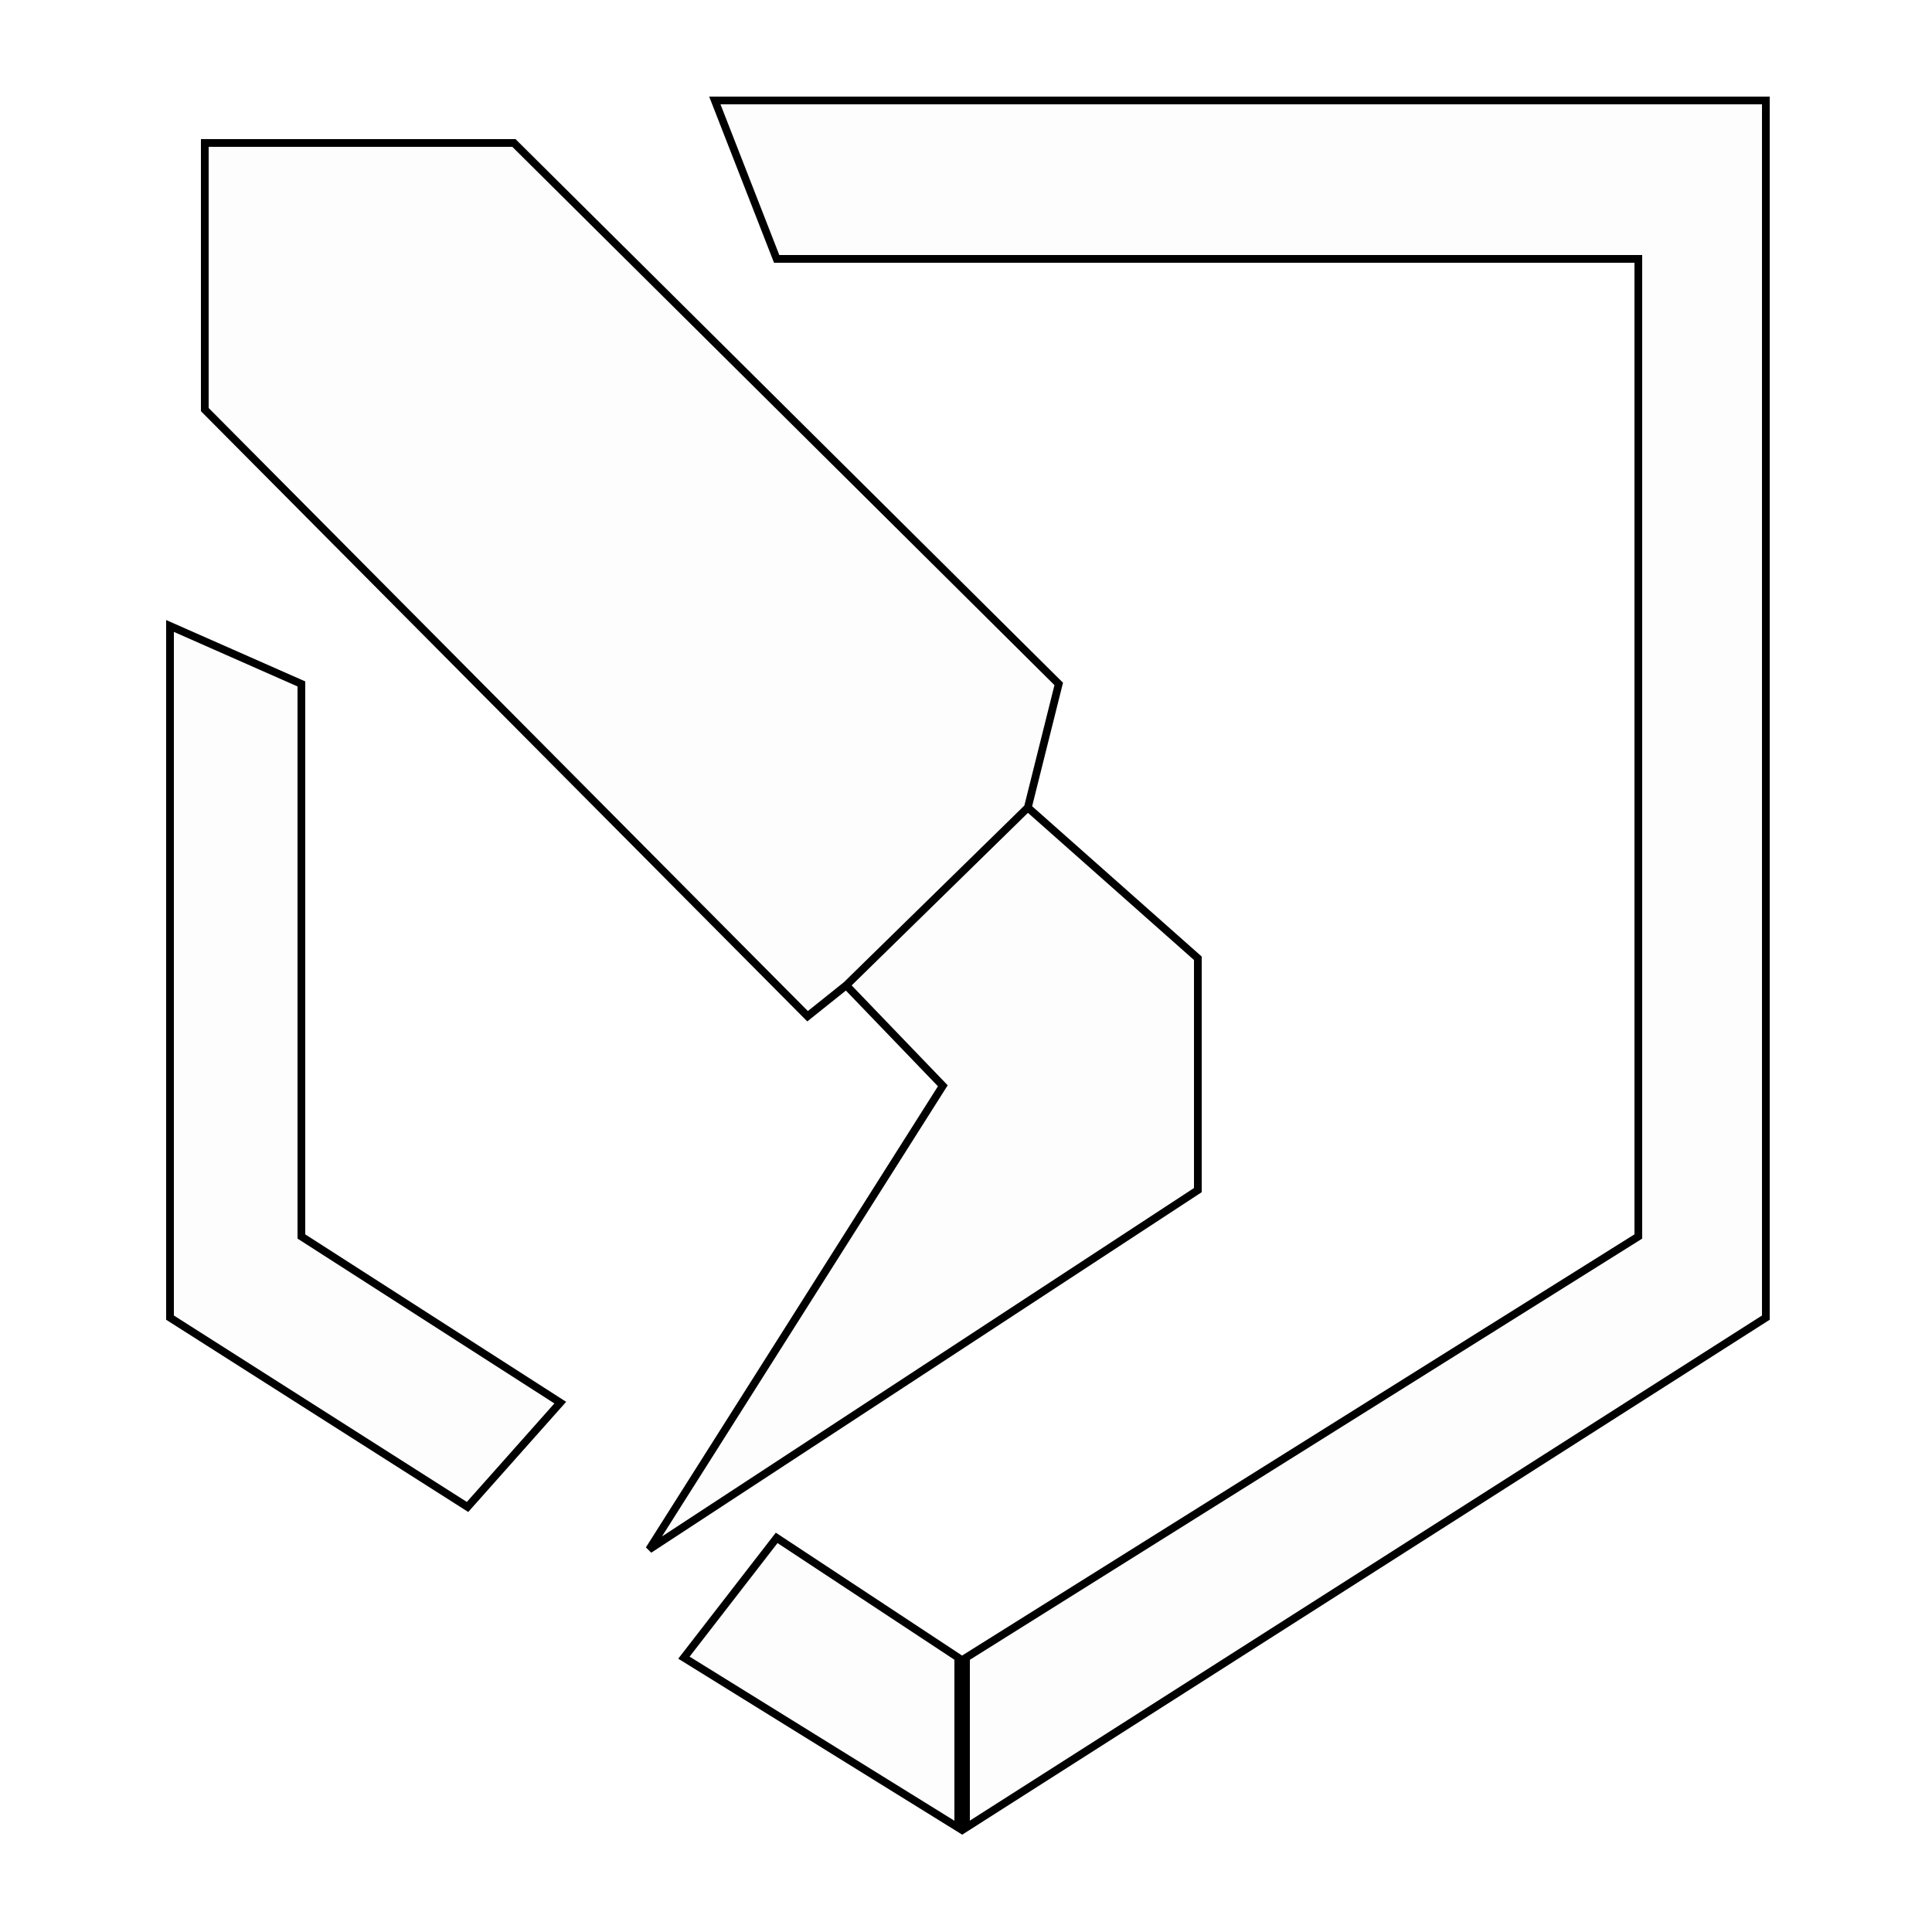
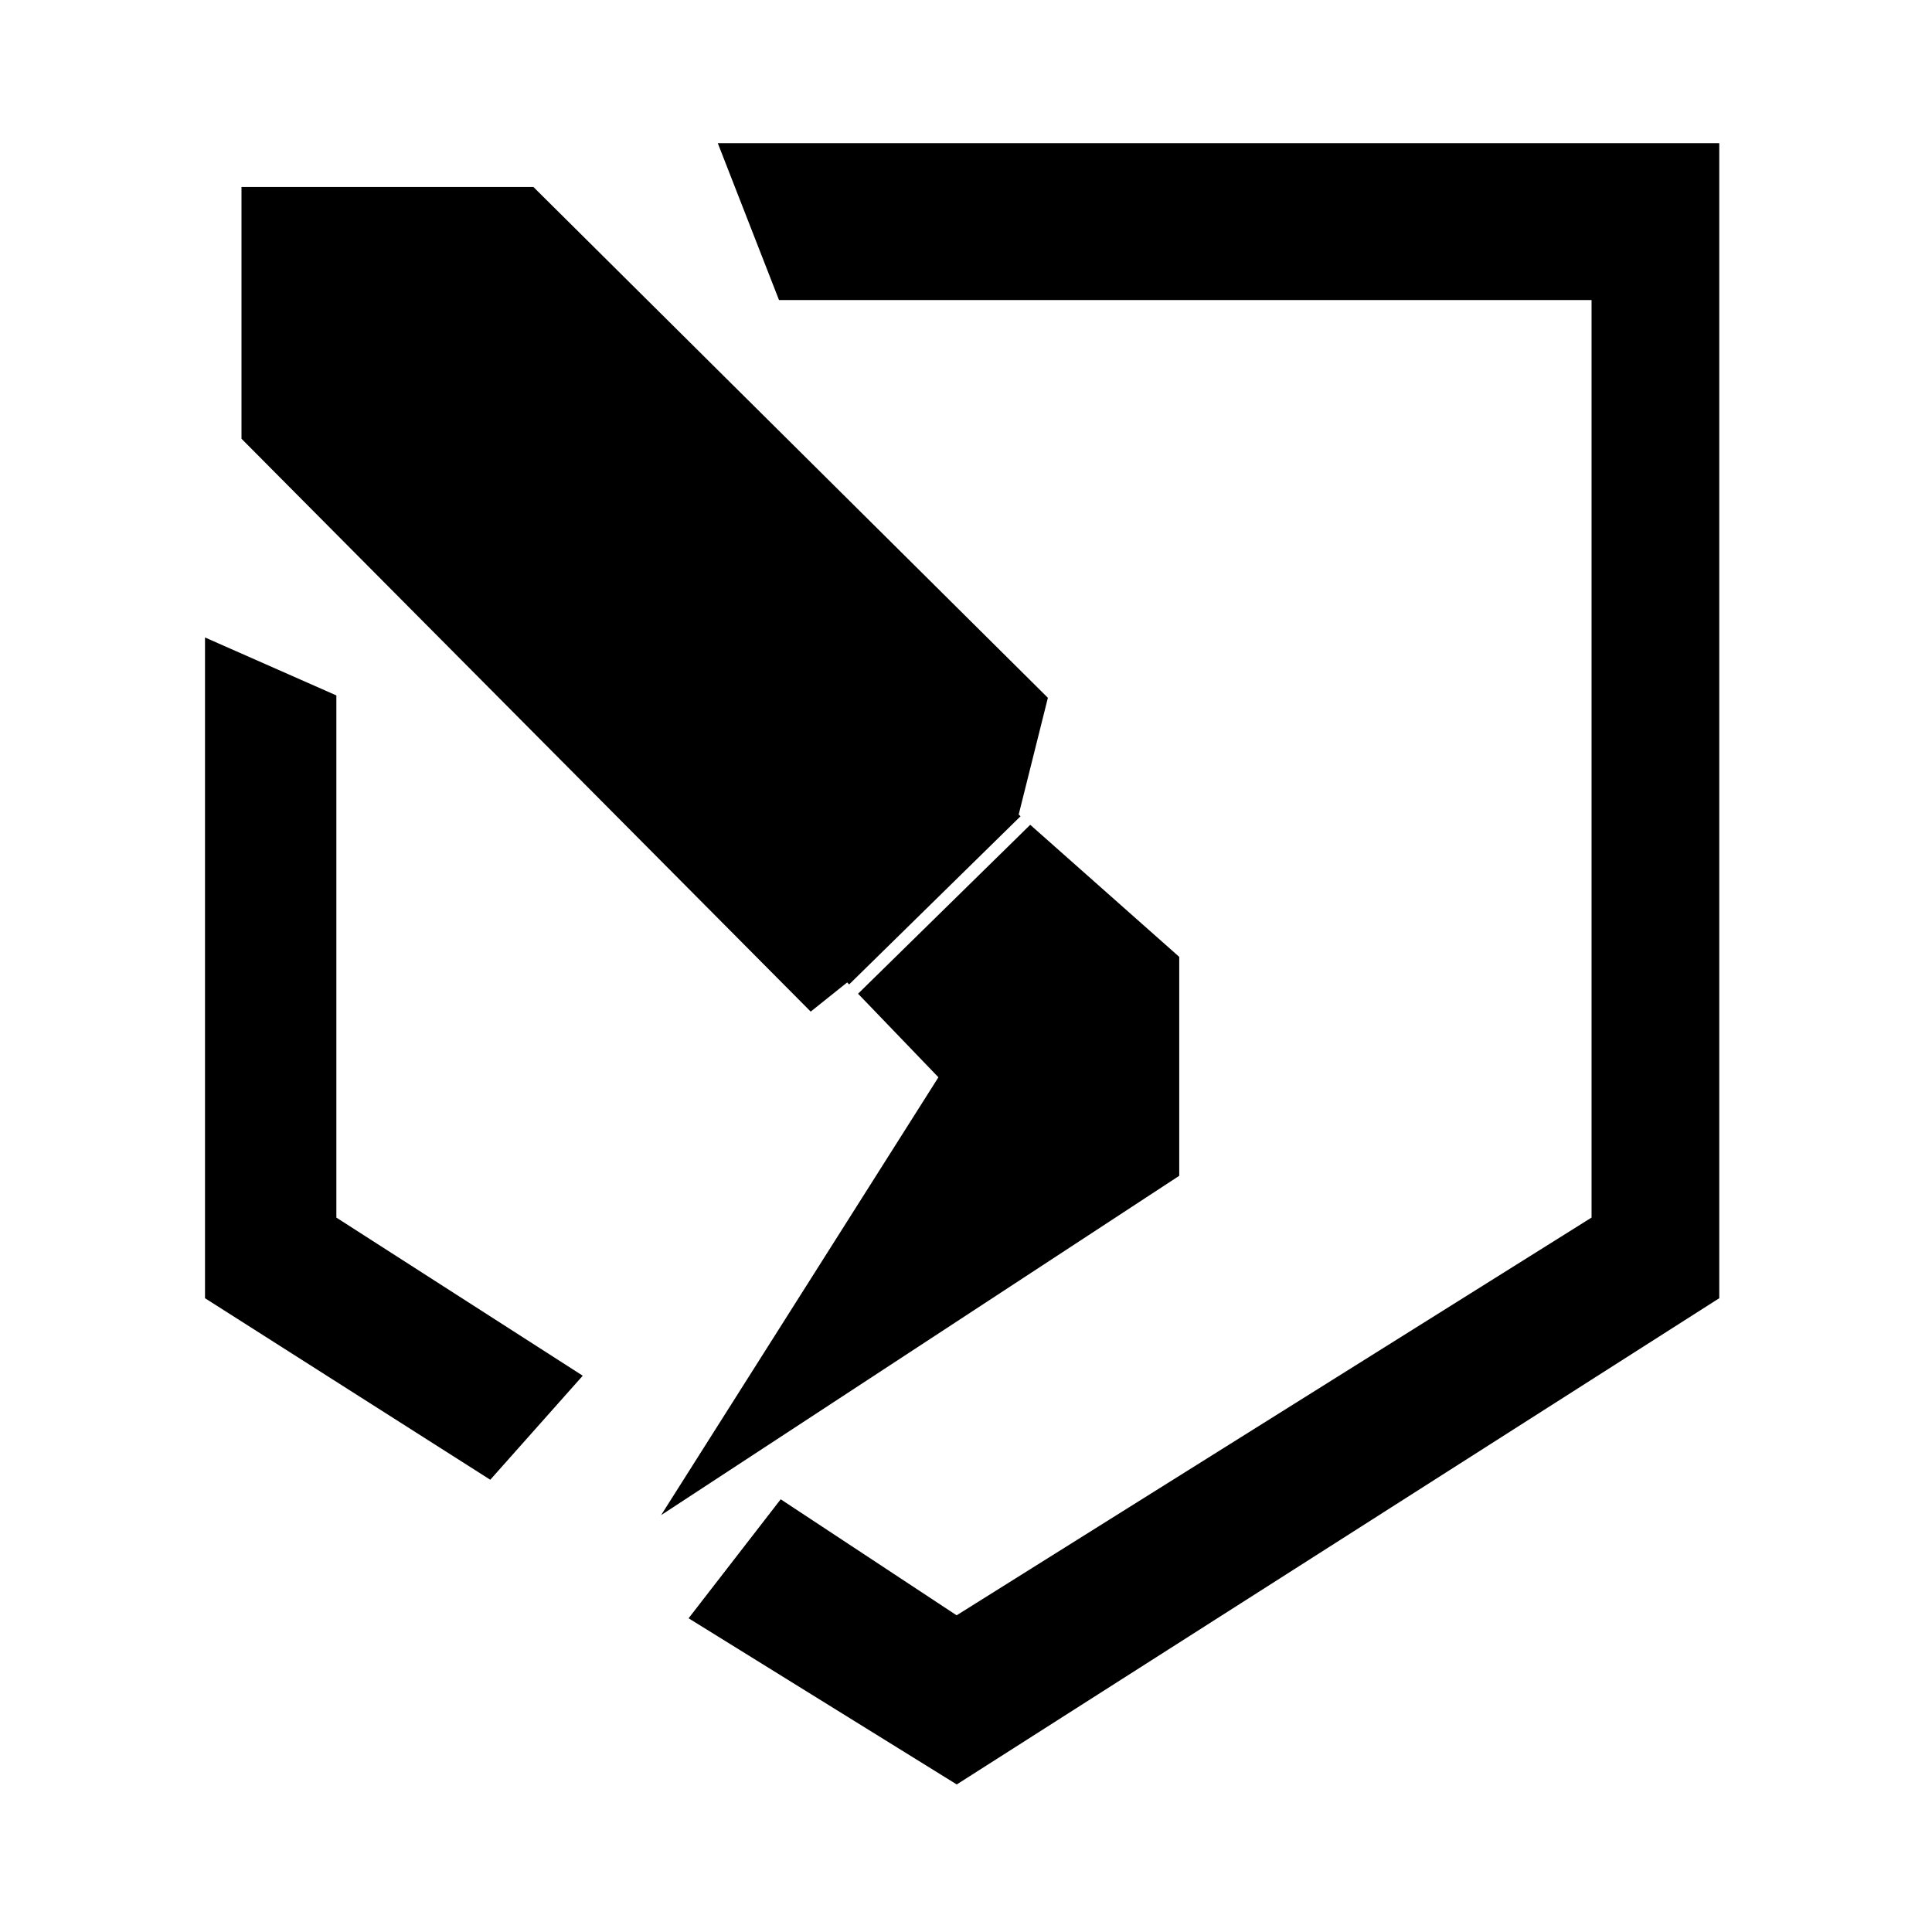
<svg xmlns="http://www.w3.org/2000/svg" width="250" height="250" viewBox="0 0 250 250" fill="none">
-   <path d="M228.5 170.5V13H92.5L100.5 33.5H212V160L125 214.5V236.5L228.5 170.5Z" fill="#FDFDFD" />
-   <path d="M124 214.5V236.5L88.5 214.5L100.5 199L124 214.5Z" fill="#FDFDFD" />
-   <path d="M60.5 195L22 170.5V81L39 88.5V160L72.5 181.5L60.5 195Z" fill="#FDFDFD" />
-   <path d="M155 154L84 200.5L122 140.5L109.5 127.5L104.5 131.5L26.5 53V18.5H66.5L137 88.5L133 104.5L155 124V154Z" fill="#FDFDFD" />
-   <path d="M133 104.5L155 124V154L84 200.5L122 140.5L109.5 127.5M133 104.5L109.5 127.5M133 104.5L137 88.5L66.5 18.5H26.5V53L104.5 131.5L109.5 127.5M228.5 13V170.5L125 236.5V214.5L212 160V33.5H100.5L92.5 13H228.5ZM22 170.5L60.5 195L72.5 181.5L39 160V88.5L22 81V170.5ZM124 236.5V214.5L100.5 199L88.5 214.5L124 236.5Z" stroke="black" />
+   <path d="M222 167.729V19H93.574L101.128 38.358H206.419V157.814L124.264 209.278V230.053L222 167.729Z" fill="black" />
+   <path d="M123.32 209.278V230.053L89.797 209.278L101.128 194.642L123.32 209.278Z" fill="black" />
+   <path d="M63.356 190.864L27 167.729V83.213L43.053 90.295V157.814L74.688 178.116L63.356 190.864Z" fill="black" />
+   <path d="M222 19V167.729L124.264 230.053V209.278L206.419 157.814V38.358H101.128L93.574 19H222ZM27 167.729L63.356 190.864L74.688 178.116L43.053 157.814V90.295L27 83.213V167.729ZM123.32 230.053V209.278L101.128 194.642L89.797 209.278L123.32 230.053Z" stroke="black" stroke-width="0.944" />
+   <path fill-rule="evenodd" clip-rule="evenodd" d="M85.547 196.058L152.593 152.148V123.818L133.312 106.728L111.033 128.586L121.431 139.4L85.547 196.058ZM109.878 127.385L109.627 127.124L104.906 130.901L31.249 56.772V24.194H69.022L135.596 90.295L131.818 105.404L132.062 105.62L109.878 127.385Z" fill="black" />
</svg>
